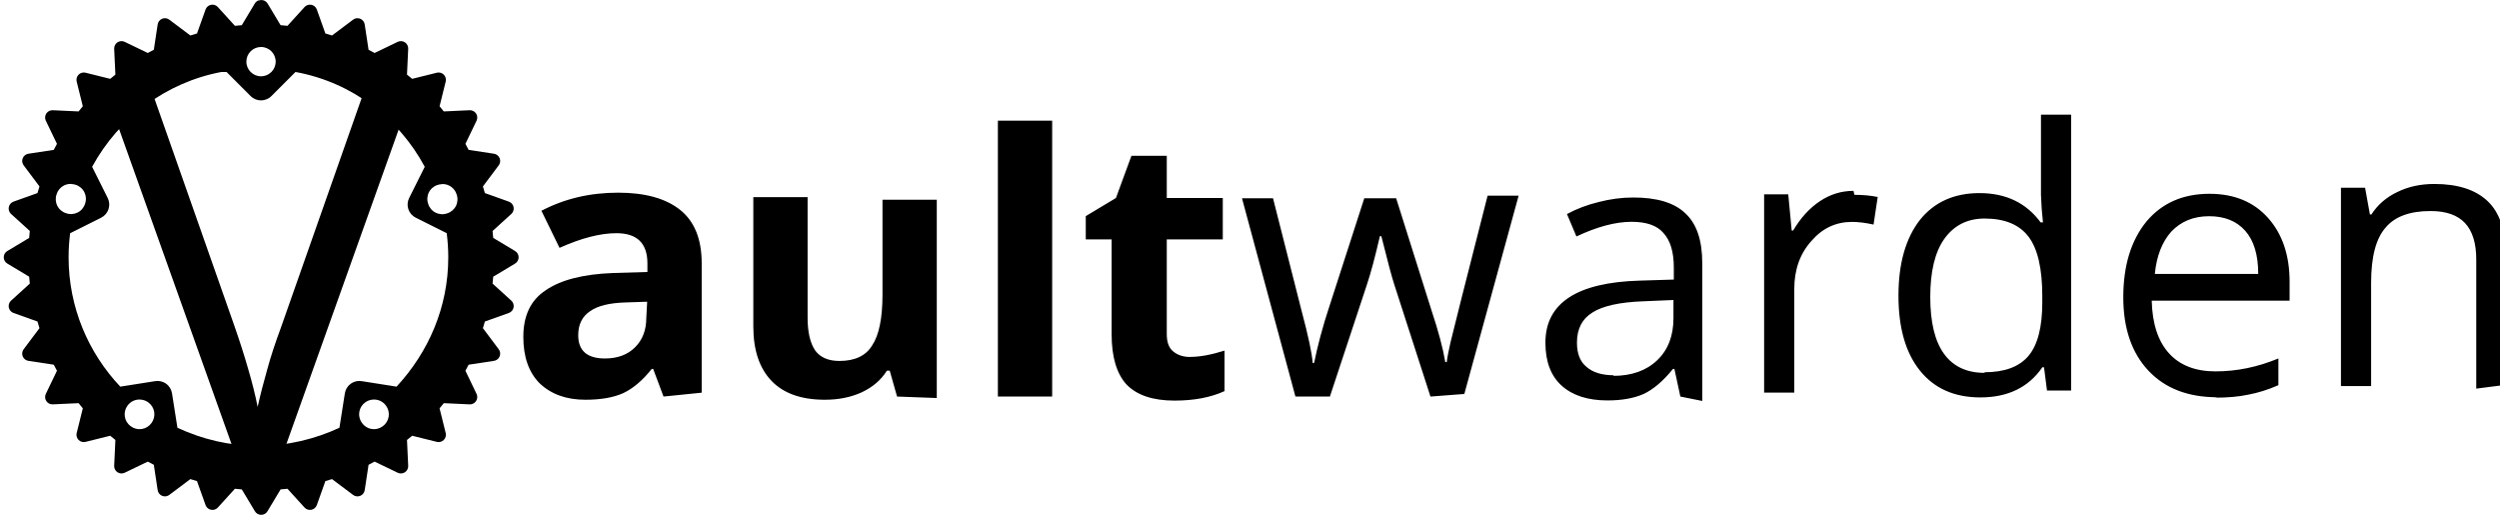
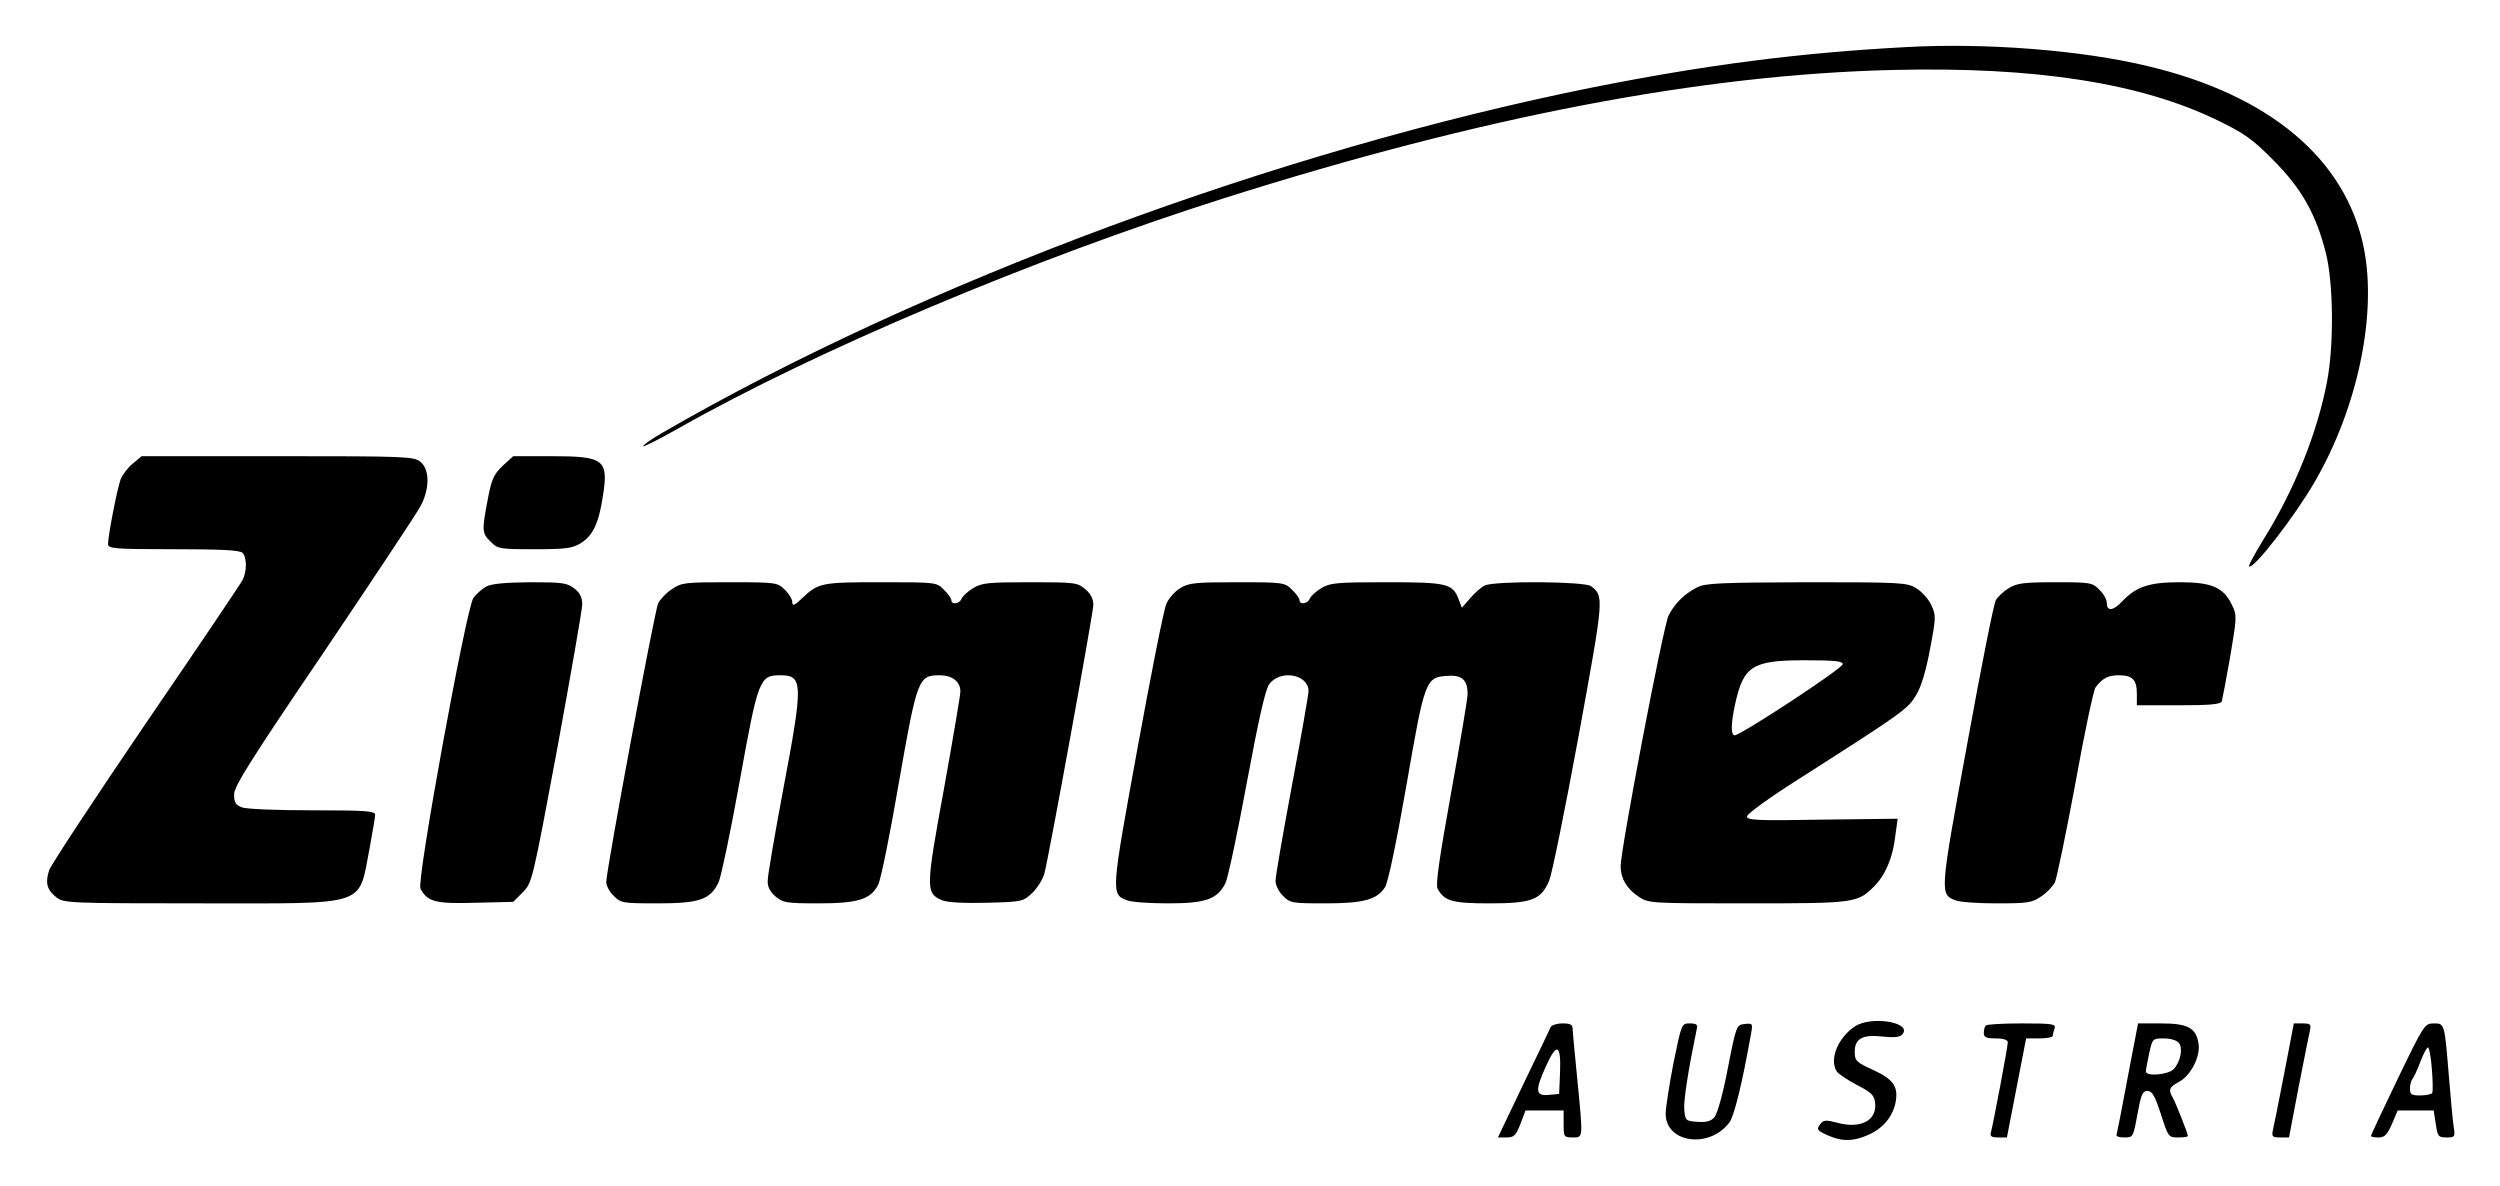
- <svg xmlns="http://www.w3.org/2000/svg" version="1.1" viewBox="0 0 290 60">
-   <path class="tw-fill-marketing-logo" d="m166 46-4.2-13q-.4-1.2-1.5-5.6h-.17q-.83 3.6-1.5 5.6l-4.3 13h-4l-6.2-23h3.6q2.2 8.6 3.3 13 1.2 4.5 1.3 6.1h.17q.23-1.2.73-3.1.52-1.9.89-3l4.2-13h3.7l4.1 13q1.2 3.6 1.6 6h.17q.083-.75.44-2.3.37-1.6 4.3-17h3.6l-6.3 23zm29 0-.69-3.2h-.17q-1.7 2.1-3.4 2.9-1.7.75-4.2.75-3.4 0-5.3-1.7-1.9-1.7-1.9-5 0-6.9 11-7.2l3.9-.12v-1.4q0-2.7-1.2-4-1.1-1.3-3.7-1.3-2.8 0-6.4 1.7l-1.1-2.6q1.7-.92 3.7-1.4 2-.52 4-.52 4.1 0 6 1.8 2 1.8 2 5.8v16zm-7.8-2.4q3.2 0 5.1-1.8 1.9-1.8 1.9-4.9v-2.1l-3.5.15q-4.1.15-5.9 1.3-1.8 1.1-1.8 3.5 0 1.9 1.1 2.8 1.1.98 3.2.98zm28-21q1.5 0 2.7.25l-.48 3.2q-1.4-.31-2.5-.31-2.8 0-4.7 2.2-2 2.2-2 5.6v12h-3.5v-23h2.8l.4 4.2h.17q1.3-2.2 3.1-3.4 1.8-1.2 3.9-1.2zm22 20h-.19q-2.4 3.5-7.2 3.5-4.5 0-7-3.1-2.5-3.1-2.5-8.7 0-5.6 2.5-8.8 2.5-3.1 6.9-3.1 4.6 0 7.1 3.4h.27l-.15-1.6-.083-1.6v-9.3h3.5v32h-2.8zm-6.9.58q3.5 0 5.1-1.9 1.6-1.9 1.6-6.2v-.73q0-4.8-1.6-6.9-1.6-2.1-5.1-2.1-3 0-4.7 2.4-1.6 2.3-1.6 6.7 0 4.4 1.6 6.6 1.6 2.2 4.7 2.2zm27 2.9q-5.1 0-8-3.1-2.9-3.1-2.9-8.5 0-5.5 2.7-8.8 2.7-3.2 7.3-3.2 4.3 0 6.8 2.8 2.5 2.8 2.5 7.4v2.2h-16q.1 4 2 6.1 1.9 2.1 5.4 2.1 3.7 0 7.3-1.5v3.1q-1.8.79-3.5 1.1-1.6.35-3.9.35zm-.94-21q-2.7 0-4.4 1.8-1.6 1.8-1.9 4.9h12q0-3.3-1.5-5-1.5-1.7-4.2-1.7zm31 20v-15q0-2.8-1.3-4.2-1.3-1.4-4-1.4-3.6 0-5.2 1.9-1.7 1.9-1.7 6.4v12h-3.5v-23h2.8l.56 3.1h.17q1.1-1.7 3-2.6 1.9-.94 4.3-.94 4.1 0 6.2 2 2.1 2 2.1 6.3v15z" />
-   <path class="tw-fill-marketing-logo" d="m77 46-1.2-3.2h-.17q-1.6 2-3.3 2.8-1.7.77-4.4.77-3.3 0-5.3-1.9-1.9-1.9-1.9-5.4 0-3.7 2.6-5.4 2.6-1.8 7.8-2l4-.12v-1q0-3.5-3.6-3.5-2.8 0-6.6 1.7l-2.1-4.3q4-2.1 8.9-2.1 4.7 0 7.2 2 2.5 2 2.5 6.2v15zm-1.9-11-2.5.083q-2.8.083-4.1 1-1.4.92-1.4 2.8 0 2.7 3.1 2.7 2.2 0 3.5-1.3 1.3-1.3 1.3-3.4zm29 11-.85-3h-.33q-1 1.6-2.9 2.5-1.9.87-4.3.87-4.1 0-6.2-2.2-2.1-2.2-2.1-6.3v-15h6.3v14q0 2.5.89 3.8.89 1.2 2.8 1.2 2.7 0 3.8-1.8 1.2-1.8 1.2-5.9v-11h6.3v23zm18 0h-6.3v-32h6.3zm16-4.6q1.7 0 4-.73v4.7q-2.4 1.1-5.8 1.1-3.8 0-5.6-1.9-1.7-1.9-1.7-5.8v-11h-3v-2.7l3.5-2.1 1.8-4.9h4.1v4.9h6.5v4.8h-6.5v11q0 1.4.75 2 .77.64 2 .64z" />
-   <path class="tw-fill-marketing-logo" d="m18 11-5.6.001 15 42h5.3l15-42h-5.6l-9.5 27c-.63 1.7-1.2 3.4-1.6 4.9-.43 1.5-.79 2.9-1.1 4.3-.28-1.4-.63-2.8-1.1-4.4-.43-1.5-.97-3.2-1.6-5l-9.5-27z" />
-   <path class="tw-fill-marketing-logo" d="m30 .05a.85.85 0 00-.44.37l-1.5 2.5c-.27.022-.53.046-.8.076l-2-2.2a.85.85 0 00-1.4.29l-1 2.8c-.26.074-.51.15-.77.23l-2.4-1.8a.85.85 0 00-1.4.56l-.44 2.9c-.23.12-.47.24-.7.37l-2.7-1.3a.85.85 0 00-1.2.81l.14 3c-.2.16-.4.33-.6.49l-2.9-.72a.85.85 0 00-1 1l.72 2.9c-.17.2-.33.4-.49.6l-3-.14a.85.85 0 00-.81 1.2l1.3 2.7c-.13.23-.25.46-.37.7l-2.9.44a.85.85 0 00-.56 1.4l1.8 2.4c-.081.25-.16.51-.23.77l-2.8 1a.85.85 0 00-.29 1.4l2.2 2c-.03.26-.054.53-.076.8l-2.5 1.5a.85.85 0 000 1.5l2.5 1.5c.022.27.046.53.076.8l-2.2 2a.85.85 0 00.29 1.4l2.8 1c.074.26.15.51.23.77l-1.8 2.4a.85.85 0 00.56 1.4l2.9.44c.12.23.24.47.37.7l-1.3 2.7a.85.85 0 00.81 1.2l3-.14c.16.2.33.4.49.6l-.72 2.9a.85.85 0 001 1l2.9-.72c.2.17.4.33.6.49l-.14 3a.85.85 0 001.2.81l2.7-1.3c.23.13.46.25.7.37l.44 2.9a.85.85 0 001.4.56l2.4-1.8c.25.081.51.16.77.23l1 2.8a.85.85 0 001.4.29l2-2.2c.26.03.53.054.8.076l1.5 2.5a.85.85 0 001.5 0l1.5-2.5c.27-.022.53-.046.8-.076l2 2.2a.85.85 0 001.4-.29l1-2.8c.26-.074.51-.15.77-.23l2.4 1.8a.85.85 0 001.4-.56l.44-2.9c.23-.12.47-.24.7-.37l2.7 1.3a.85.85 0 001.2-.81l-.14-3c.2-.16.4-.33.6-.49l2.9.72a.85.85 0 001-1l-.72-2.9c.17-.2.33-.4.49-.6l3 .14a.85.85 0 00.81-1.2l-1.3-2.7c.13-.23.25-.46.37-.7l2.9-.44a.85.85 0 00.56-1.4l-1.8-2.4c.081-.25.16-.51.23-.77l2.8-1a.85.85 0 00.29-1.4l-2.2-2c.03-.26.054-.53.076-.8l2.5-1.5a.85.85 0 000-1.5l-2.5-1.5c-.022-.27-.046-.53-.076-.8l2.2-2a.85.85 0 00-.29-1.4l-2.8-1c-.074-.26-.15-.51-.23-.77l1.8-2.4a.85.85 0 00-.56-1.4l-2.9-.44c-.12-.23-.24-.47-.37-.7l1.3-2.7a.85.85 0 00-.81-1.2l-3 .14c-.16-.2-.33-.4-.49-.6l.72-2.9a.85.85 0 00-1-1l-2.9.72c-.2-.17-.4-.33-.6-.49l.14-3a.85.85 0 00-1.2-.81l-2.7 1.3c-.23-.13-.46-.25-.7-.37l-.44-2.9a.85.85 0 00-1.4-.56l-2.4 1.8c-.25-.081-.51-.16-.77-.23l-1-2.8a.85.85 0 00-1.4-.29l-2 2.2c-.26-.03-.53-.054-.8-.076l-1.5-2.5a.85.85 0 00-1-.37zm.29 5.4a1.7 1.7 0 011.7 1.7 1.7 1.7 0 01-1.7 1.7 1.7 1.7 0 01-1.7-1.7 1.7 1.7 0 011.7-1.7zm-4 2.9 2.8 2.8a1.7 1.7 0 002.4 0l2.8-2.8c6.6 1.2 12 5.4 15 11l-1.8 3.6a1.7 1.7 0 00.75 2.3l3.6 1.8c.12.92.18 1.9.18 2.8 0 5.8-2.3 11-6 15l-4-.63a1.7 1.7 0 00-2 1.4l-.63 4c-2.8 1.3-6 2.1-9.4 2.1-3.4 0-6.5-.76-9.4-2.1l-.63-4a1.7 1.7 0 00-2-1.4l-4 .63c-3.7-3.9-6-9.2-6-15 0-.96.064-1.9.18-2.8l3.6-1.8a1.7 1.7 0 00.75-2.3l-1.8-3.6c3.1-5.7 8.6-9.8 15-11zm-18 13a1.7 1.7 0 01.48.083 1.7 1.7 0 011.1 2.2 1.7 1.7 0 01-2.2 1.1 1.7 1.7 0 01-1.1-2.2 1.7 1.7 0 011.7-1.2zm43 0a1.7 1.7 0 011.7 1.2 1.7 1.7 0 01-1.1 2.2 1.7 1.7 0 01-2.2-1.1 1.7 1.7 0 011.1-2.2 1.7 1.7 0 01.48-.083zm-35 25a1.7 1.7 0 01.91.32 1.7 1.7 0 01.38 2.4 1.7 1.7 0 01-2.4.38 1.7 1.7 0 01-.38-2.4 1.7 1.7 0 011.5-.7zm27 0a1.7 1.7 0 011.5.7 1.7 1.7 0 01-.38 2.4 1.7 1.7 0 01-2.4-.38 1.7 1.7 0 01.38-2.4 1.7 1.7 0 01.91-.32z" />
+ <svg xmlns="http://www.w3.org/2000/svg" version="1.0" width="833pt" height="395pt" viewBox="0 0 833 395" preserveAspectRatio="xMidYMid meet">
+   <g transform="translate(0,395) scale(0.1,-0.1)" fill="#000000" stroke="none">
+     <path d="M6350 3793 c-356 -19 -665 -59 -1042 -134 -1048 -210 -2235 -650 -3101 -1151 -38 -22 -66 -42 -64 -45 3 -2 56 25 118 60 461 261 1179 564 1819 767 859 272 1590 412 2231 427 471 11 821 -43 1078 -168 89 -43 117 -63 186 -133 93 -93 142 -179 175 -310 25 -100 27 -305 4 -426 -32 -170 -109 -363 -213 -529 -28 -46 -50 -86 -47 -88 13 -13 152 166 219 282 143 247 208 558 163 780 -60 295 -314 509 -721 605 -220 53 -540 78 -805 63z" />
+     <path d="M442 2405 c-16 -13 -34 -37 -40 -52 -11 -29 -42 -187 -42 -216 0 -15 21 -17 218 -17 156 0 221 -3 230 -12 15 -15 15 -63 0 -91 -6 -12 -151 -227 -322 -477 -170 -250 -315 -470 -322 -489 -14 -42 -8 -66 24 -91 24 -19 42 -20 481 -20 564 0 524 -13 562 181 10 55 19 106 19 114 0 13 -32 15 -209 15 -115 0 -221 4 -235 10 -21 8 -26 16 -26 43 0 27 56 116 301 477 165 245 310 463 321 485 30 57 30 121 -1 146 -22 18 -45 19 -476 19 l-453 0 -30 -25z" />
+     <path d="M1675 2398 c-30 -29 -37 -44 -50 -113 -20 -105 -19 -112 10 -140 23 -24 30 -25 146 -25 105 0 126 3 154 20 41 26 60 66 74 158 19 121 4 132 -173 132 l-126 0 -35 -32z" />
+     <path d="M1619 1995 c-14 -8 -33 -25 -42 -38 -24 -37 -190 -944 -176 -968 23 -44 51 -51 183 -47 l126 3 32 32 c31 32 32 35 115 480 45 246 83 462 83 480 0 22 -8 38 -26 52 -24 19 -40 21 -148 21 -85 -1 -129 -5 -147 -15z" />
+     <path d="M2239 1987 c-19 -12 -39 -34 -46 -47 -12 -26 -173 -890 -173 -929 0 -12 11 -33 25 -46 23 -24 30 -25 147 -25 140 0 176 13 203 72 8 18 40 170 70 337 61 339 66 351 135 351 76 0 77 -25 9 -384 -28 -149 -51 -284 -51 -300 -1 -20 7 -37 26 -53 25 -21 36 -23 143 -23 131 0 174 13 199 62 9 17 40 170 69 340 61 348 65 358 136 358 42 0 69 -21 69 -54 0 -12 -25 -159 -55 -326 -61 -332 -61 -347 -5 -370 18 -7 72 -10 149 -8 117 3 120 4 151 33 16 16 35 45 40 65 16 61 162 864 163 894 0 20 -8 37 -27 53 -26 22 -34 23 -184 23 -139 0 -161 -2 -190 -20 -18 -11 -35 -27 -38 -35 -7 -17 -34 -21 -34 -5 0 6 -11 22 -25 35 -24 25 -26 25 -210 25 -199 0 -208 -2 -262 -53 -26 -25 -33 -27 -33 -14 0 10 -11 29 -25 42 -24 24 -28 25 -183 25 -149 0 -161 -1 -193 -23z" />
+     <path d="M3932 1990 c-18 -11 -39 -35 -46 -53 -8 -17 -51 -234 -96 -481 -88 -483 -89 -486 -34 -506 14 -6 76 -10 137 -10 125 0 163 14 190 67 8 15 40 165 71 333 39 209 62 313 75 330 36 50 131 34 131 -23 0 -12 -25 -153 -55 -313 -30 -161 -55 -304 -55 -319 0 -14 11 -37 25 -50 23 -24 30 -25 140 -25 128 0 173 12 200 54 10 16 37 144 71 338 61 352 64 361 135 366 50 4 69 -13 69 -61 0 -15 -25 -163 -55 -329 -39 -217 -52 -305 -45 -319 23 -42 49 -49 175 -49 139 0 170 12 197 76 9 21 53 238 98 482 85 466 85 465 41 499 -21 16 -323 18 -354 2 -12 -6 -34 -25 -49 -43 l-27 -31 -10 26 c-20 55 -39 59 -241 59 -167 0 -188 -2 -218 -20 -18 -11 -35 -27 -38 -35 -7 -17 -34 -21 -34 -5 0 6 -11 22 -25 35 -24 24 -28 25 -182 25 -141 0 -162 -2 -191 -20z" />
+     <path d="M5655 1993 c-43 -22 -74 -53 -95 -93 -18 -35 -160 -780 -160 -836 0 -41 20 -75 59 -101 34 -23 37 -23 363 -23 357 0 367 1 422 56 38 38 63 96 71 168 l8 58 -252 -3 c-218 -4 -251 -2 -250 11 0 8 77 64 172 124 348 222 365 234 392 281 17 27 33 83 46 153 20 105 20 112 4 146 -9 20 -32 45 -50 56 -31 19 -49 20 -366 20 -285 -1 -338 -3 -364 -17z m485 -256 c0 -14 -340 -237 -360 -237 -13 0 -13 36 1 102 28 129 57 148 232 148 100 0 127 -3 127 -13z" />
+     <path d="M6693 1990 c-17 -10 -37 -29 -43 -40 -7 -12 -50 -229 -96 -483 -91 -495 -91 -497 -38 -517 14 -6 76 -10 138 -10 101 0 117 2 147 23 19 12 39 34 46 47 6 14 37 162 68 329 30 168 61 312 67 320 23 31 42 41 78 41 46 0 60 -15 60 -62 l0 -38 139 0 c103 0 140 3 144 13 2 7 15 74 28 149 22 131 23 138 6 172 -28 59 -67 76 -175 76 -101 0 -145 -15 -191 -64 -29 -31 -51 -34 -51 -6 0 12 -11 32 -25 45 -23 24 -30 25 -147 25 -104 0 -128 -3 -155 -20z" />
+     <path d="M6182 531 c-57 -37 -88 -110 -62 -151 5 -8 35 -28 67 -45 50 -26 58 -34 61 -61 6 -58 -49 -86 -126 -65 -39 10 -46 10 -58 -6 -12 -16 -9 -20 24 -35 48 -22 87 -22 138 1 49 22 81 61 90 108 10 52 -7 77 -75 108 -57 26 -61 31 -61 61 0 44 27 58 95 50 38 -4 56 -2 64 8 33 39 -101 62 -157 27z" />
+     <path d="M5167 528 c-3 -7 -44 -93 -91 -190 l-85 -178 29 0 c24 0 31 6 46 45 l17 45 63 0 64 0 0 -45 c0 -43 1 -45 30 -45 36 0 35 -6 15 200 -8 80 -15 153 -15 163 0 13 -8 17 -34 17 -19 0 -36 -6 -39 -12z m31 -154 l-3 -69 -33 -3 c-46 -5 -48 13 -12 93 37 83 52 77 48 -21z" />
+     <path d="M5576 408 c-14 -73 -26 -149 -26 -169 0 -98 147 -118 213 -28 16 23 42 129 71 292 7 37 6 38 -21 35 -27 -3 -28 -5 -56 -148 -16 -85 -35 -152 -45 -163 -11 -13 -27 -17 -56 -15 -39 3 -41 4 -44 41 -3 30 15 141 42 270 3 13 -2 17 -24 17 -27 0 -27 -1 -54 -132z" />
+     <path d="M6617 533 c-4 -3 -7 -15 -7 -25 0 -14 8 -18 40 -18 26 0 40 -5 40 -13 0 -15 -49 -274 -56 -299 -4 -14 1 -18 24 -18 l29 0 22 113 c12 61 26 136 32 165 l10 52 45 0 c24 0 44 4 44 9 0 5 3 16 6 25 5 14 -8 16 -108 16 -63 0 -118 -3 -121 -7z" />
+     <path d="M7090 363 c-18 -98 -35 -184 -37 -191 -4 -8 5 -12 25 -12 30 0 30 1 44 78 12 65 17 77 33 77 16 0 25 -16 45 -77 24 -76 26 -78 57 -78 18 0 33 2 33 5 0 8 -40 109 -50 127 -16 27 -12 36 20 53 40 21 74 87 65 131 -9 50 -37 64 -125 64 l-76 0 -34 -177z m170 112 c14 -17 6 -62 -17 -87 -17 -19 -93 -26 -93 -8 0 5 5 32 11 60 11 49 11 50 49 50 21 0 43 -6 50 -15z" />
+     <path d="M7611 373 c-18 -93 -35 -178 -38 -190 -4 -20 -1 -23 25 -23 l29 0 32 168 c18 92 35 177 38 190 4 19 1 22 -25 22 l-29 0 -32 -167z" />
+     <path d="M7989 355 c-49 -102 -89 -187 -89 -190 0 -3 11 -5 25 -5 21 0 29 9 45 45 l19 45 60 0 60 0 7 -45 c6 -42 9 -45 36 -45 27 0 29 2 24 33 -3 17 -10 93 -16 167 -15 182 -14 180 -51 180 -30 0 -33 -5 -120 -185z m114 33 c3 -39 4 -75 1 -80 -3 -4 -21 -8 -40 -8 -29 0 -34 3 -34 23 0 13 4 27 9 33 4 5 16 30 26 57 10 26 21 47 25 47 4 0 10 -32 13 -72z" />
+   </g>
</svg>
